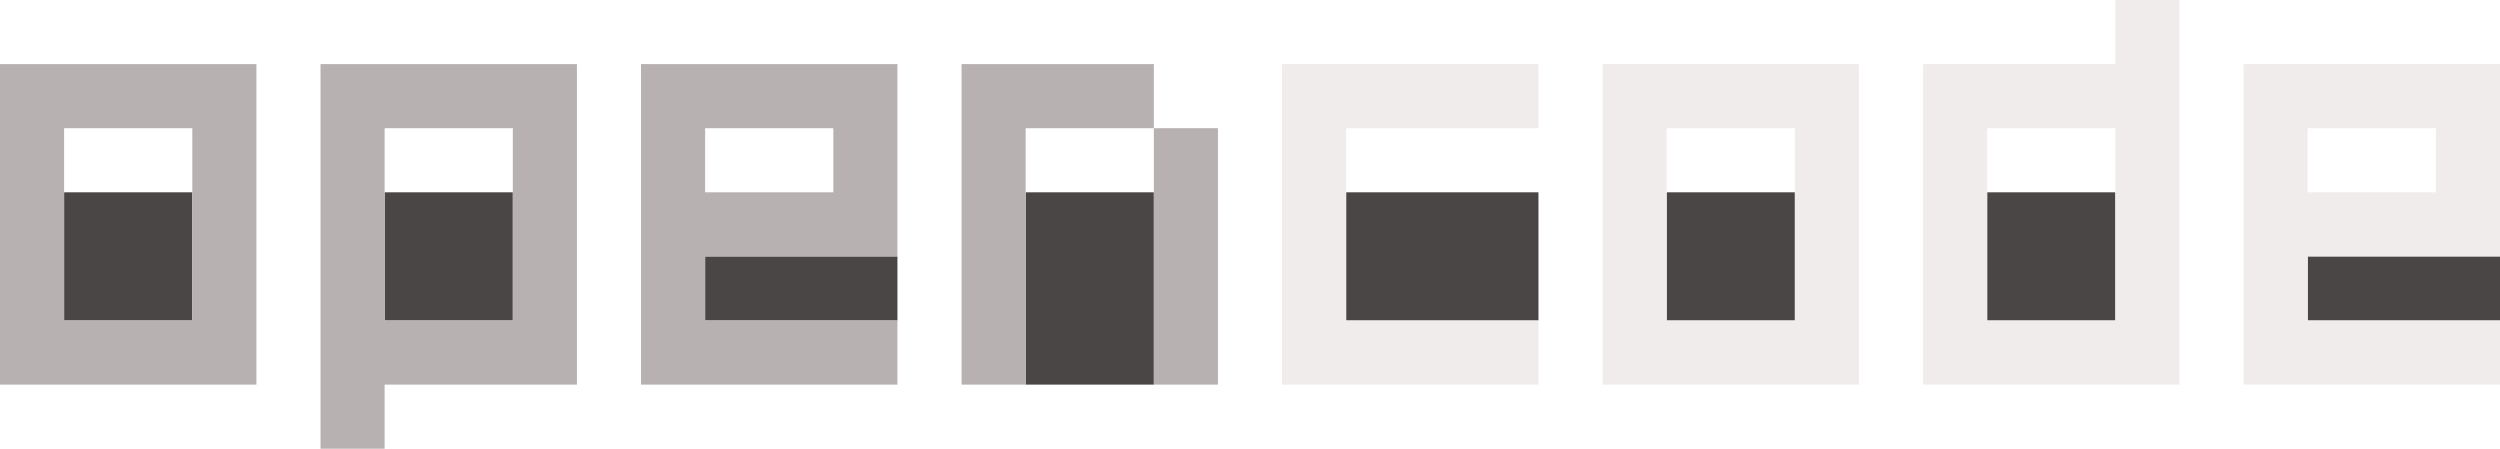
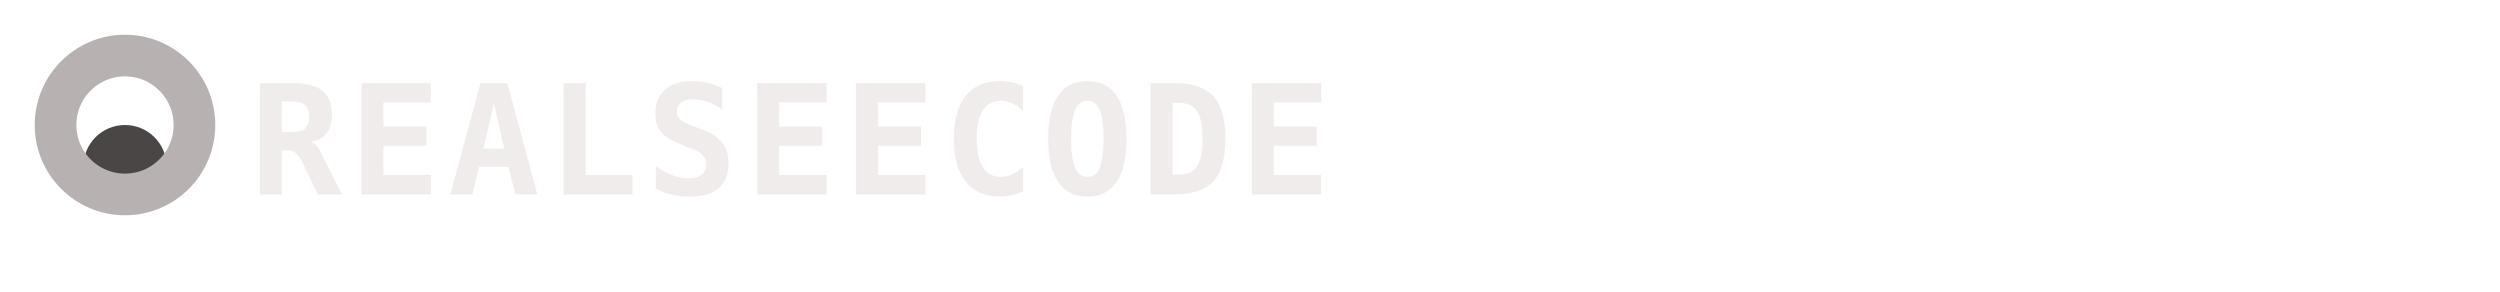
- <svg xmlns="http://www.w3.org/2000/svg" width="234" height="42" viewBox="0 0 234 42" fill="none">
-   <path d="M18 30H6V18H18V30Z" fill="#4B4646" />
-   <path d="M18 12H6V30H18V12ZM24 36H0V6H24V36Z" fill="#B7B1B1" />
-   <path d="M48 30H36V18H48V30Z" fill="#4B4646" />
-   <path d="M36 30H48V12H36V30ZM54 36H36V42H30V6H54V36Z" fill="#B7B1B1" />
-   <path d="M84 24V30H66V24H84Z" fill="#4B4646" />
-   <path d="M84 24H66V30H84V36H60V6H84V24ZM66 18H78V12H66V18Z" fill="#B7B1B1" />
-   <path d="M108 36H96V18H108V36Z" fill="#4B4646" />
-   <path d="M108 12H96V36H90V6H108V12ZM114 36H108V12H114V36Z" fill="#B7B1B1" />
-   <path d="M144 30H126V18H144V30Z" fill="#4B4646" />
-   <path d="M144 12H126V30H144V36H120V6H144V12Z" fill="#F1ECEC" />
-   <path d="M168 30H156V18H168V30Z" fill="#4B4646" />
-   <path d="M168 12H156V30H168V12ZM174 36H150V6H174V36Z" fill="#F1ECEC" />
-   <path d="M198 30H186V18H198V30Z" fill="#4B4646" />
-   <path d="M198 12H186V30H198V12ZM204 36H180V6H198V0H204V36Z" fill="#F1ECEC" />
-   <path d="M234 24V30H216V24H234Z" fill="#4B4646" />
-   <path d="M216 12V18H228V12H216ZM234 24H216V30H234V36H210V6H234V24Z" fill="#F1ECEC" />
+ <svg xmlns="http://www.w3.org/2000/svg" width="360" height="42" viewBox="0 0 360 42" fill="none">
+   <circle cx="18" cy="24" r="6" fill="#4B4646" />
+   <circle cx="18" cy="18" r="10" stroke="#B7B1B1" stroke-width="6" />
+   <text x="36" y="28" fill="#F1ECEC" font-family="IBM Plex Mono, SFMono-Regular, Menlo, monospace" font-size="22" font-weight="700" letter-spacing="1">REALSEECODE</text>
</svg>
